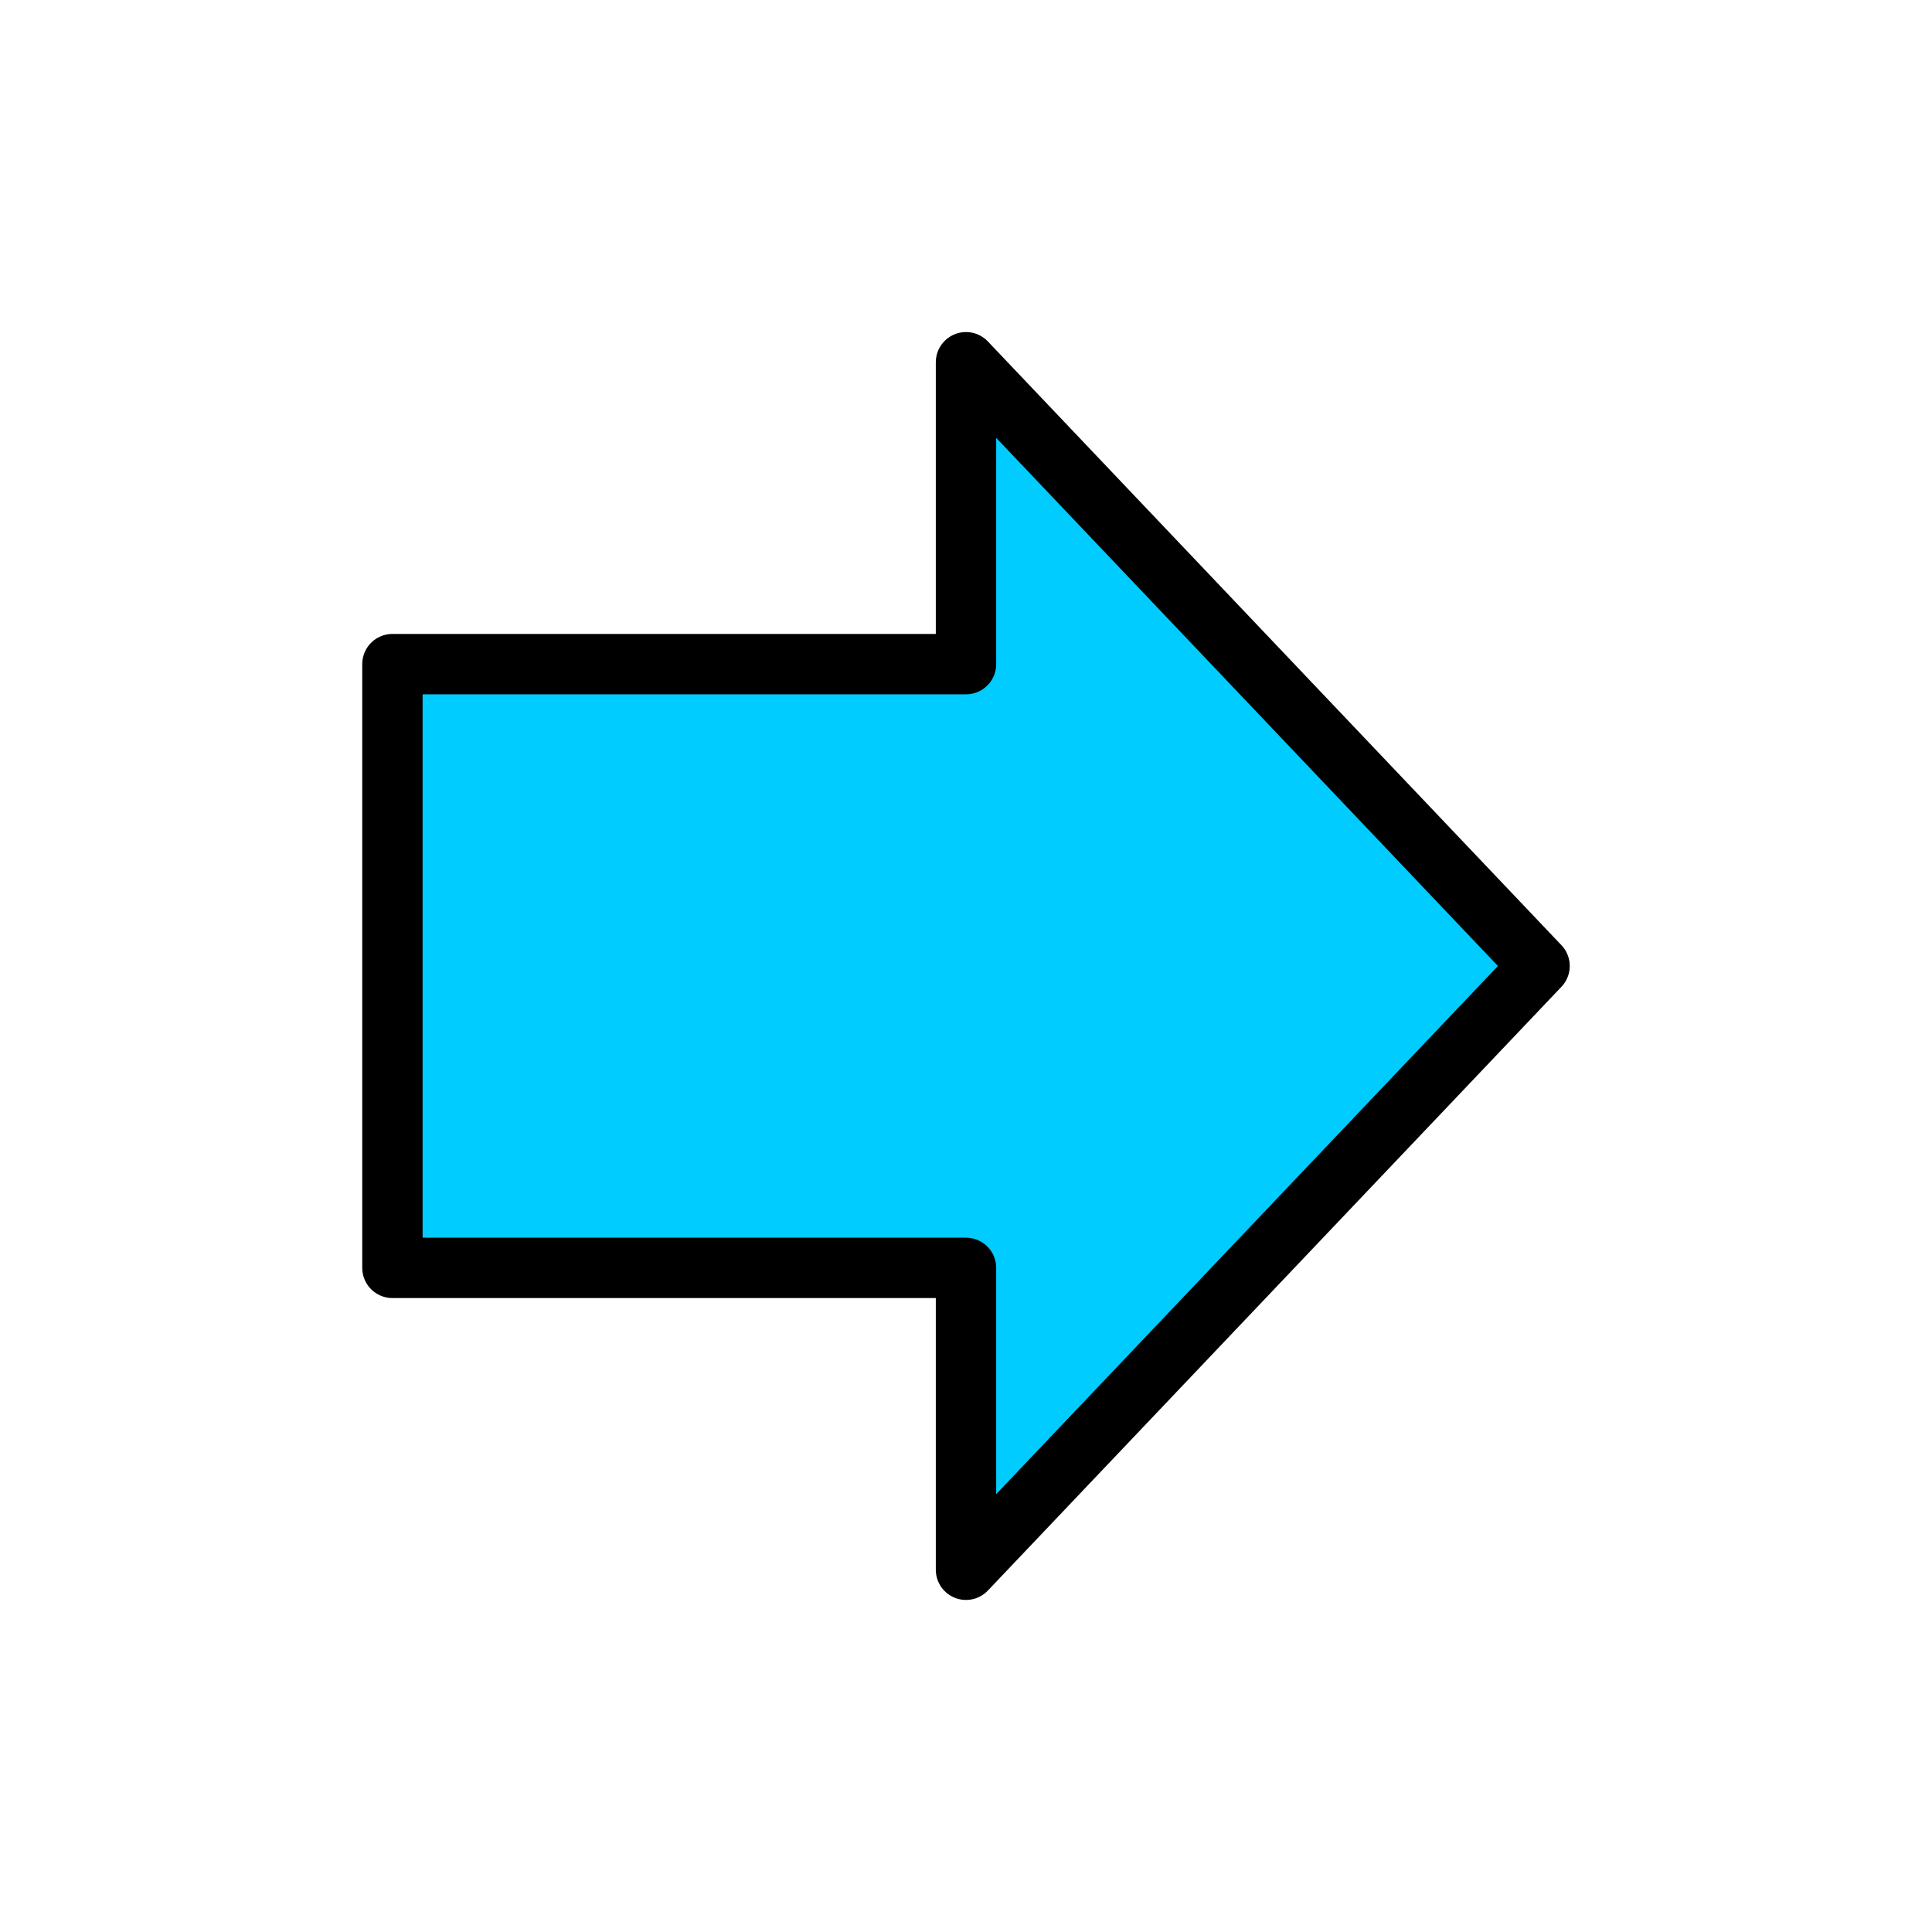
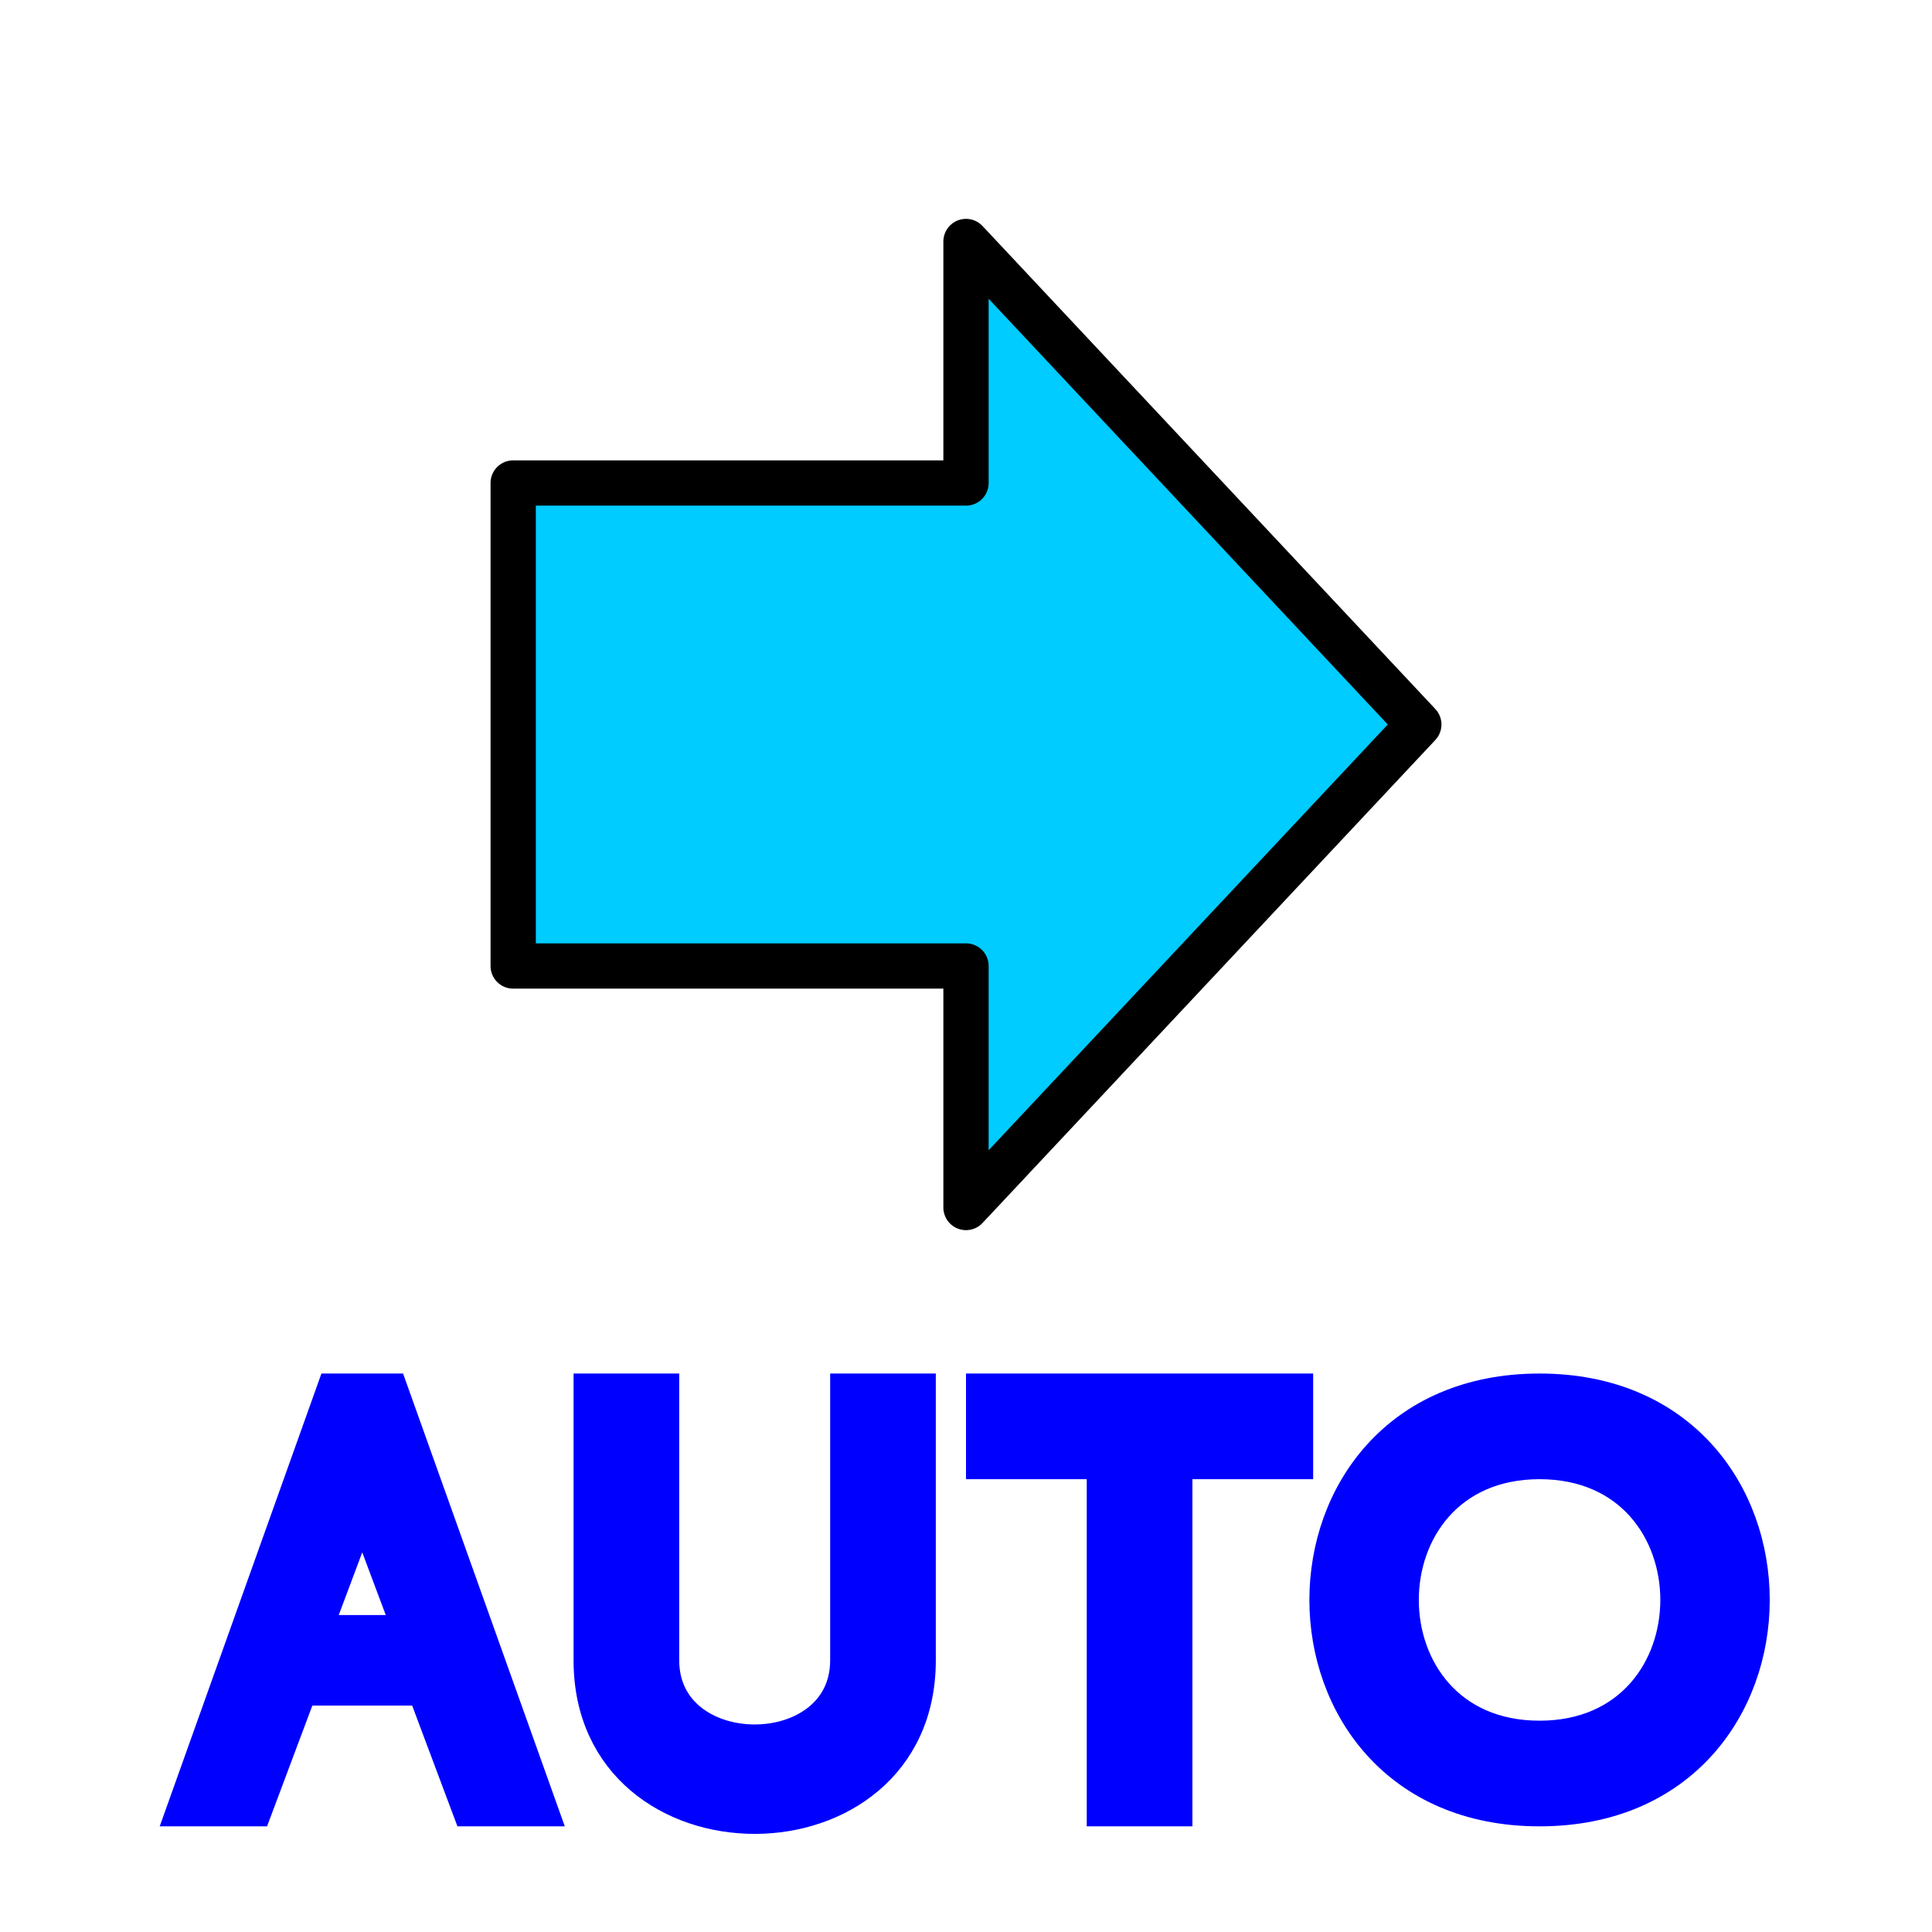
<svg xmlns="http://www.w3.org/2000/svg" version="1.0" width="64" height="64" id="svg2383">
  <defs id="defs2385" />
-   <path d="M 32,52 L 32,42 L 13,42 L 13,22 L 32,22 L 32,12 L 51,32 L 32,52 z" id="path2392" style="fill:#00ccff;stroke:#000000;stroke-width:2;stroke-linecap:round;stroke-linejoin:round" />
+   <path d="M 32,40 L 32,32 L 17,32 L 17,16 L 32,16 L 32,8 L 47,24 L 32,40 z" id="path2392" style="fill:#00ccff;stroke:#000000;stroke-width:1.5;stroke-linecap:round;stroke-linejoin:round" />
+   <path d="M 10.5,54 L 13.5,54 L 12,50 L 10.5,54 z M 11,46 L 13,46 L 18,60 L 15.5,60 L 14,56 L 10,56 L 8.5,60 L 6,60 L 11,46 z M 19.5,46 L 22,46 L 22,55 C 22,58.5 28,58.5 28,55 L 28,46 L 30.5,46 L 30.5,55 C 30.5,62 19.5,62 19.5,55 L 19.5,46 z M 36.5,60 L 36.5,48.5 L 32.5,48.5 L 32.5,46 L 43,46 L 43,48.5 L 39,48.5 L 39,60 L 36.5,60 z M 51,57.5 C 57,57.5 57,48.5 51,48.5 C 45,48.5 45,57.5 51,57.5 z M 51,46 C 60.5,46 60.5,60 51,60 C 41.5,60 41.5,46 51,46 z" id="text2381" style="fill:#0000ff;stroke:#0000ff;stroke-width:1;stroke-linecap:butt;stroke-linejoin:miter;stroke-miterlimit:4" />
</svg>
